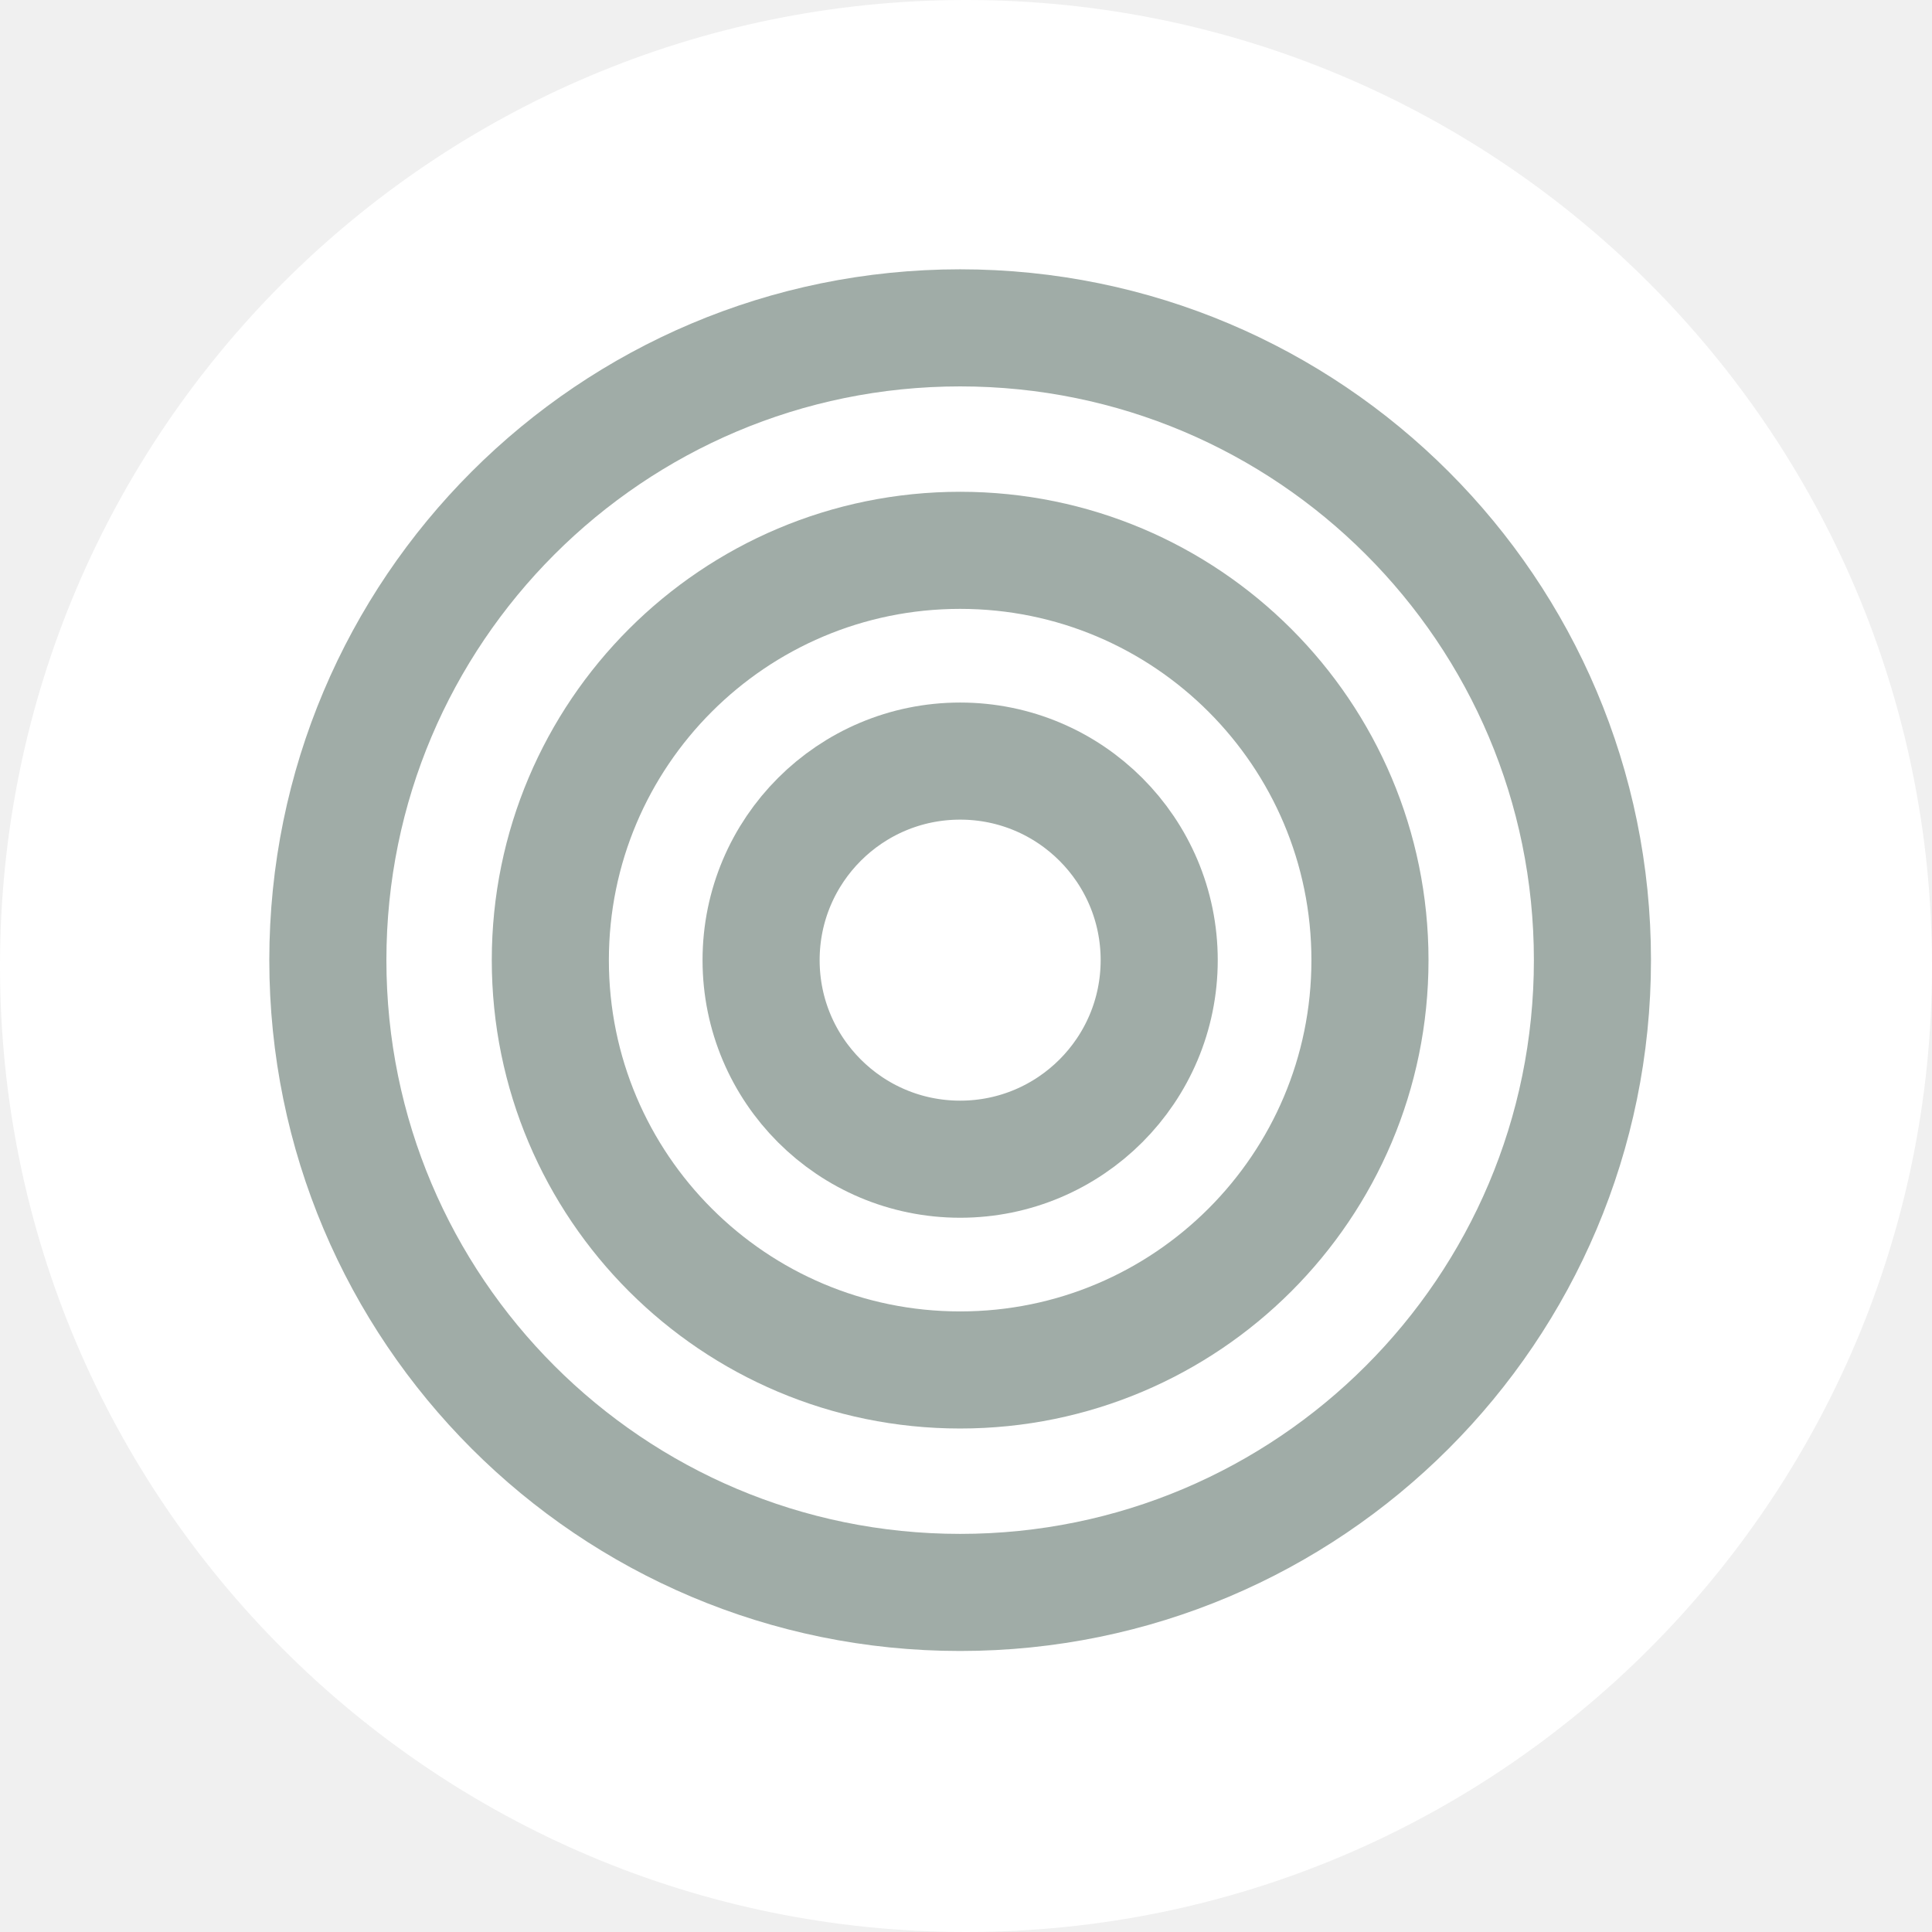
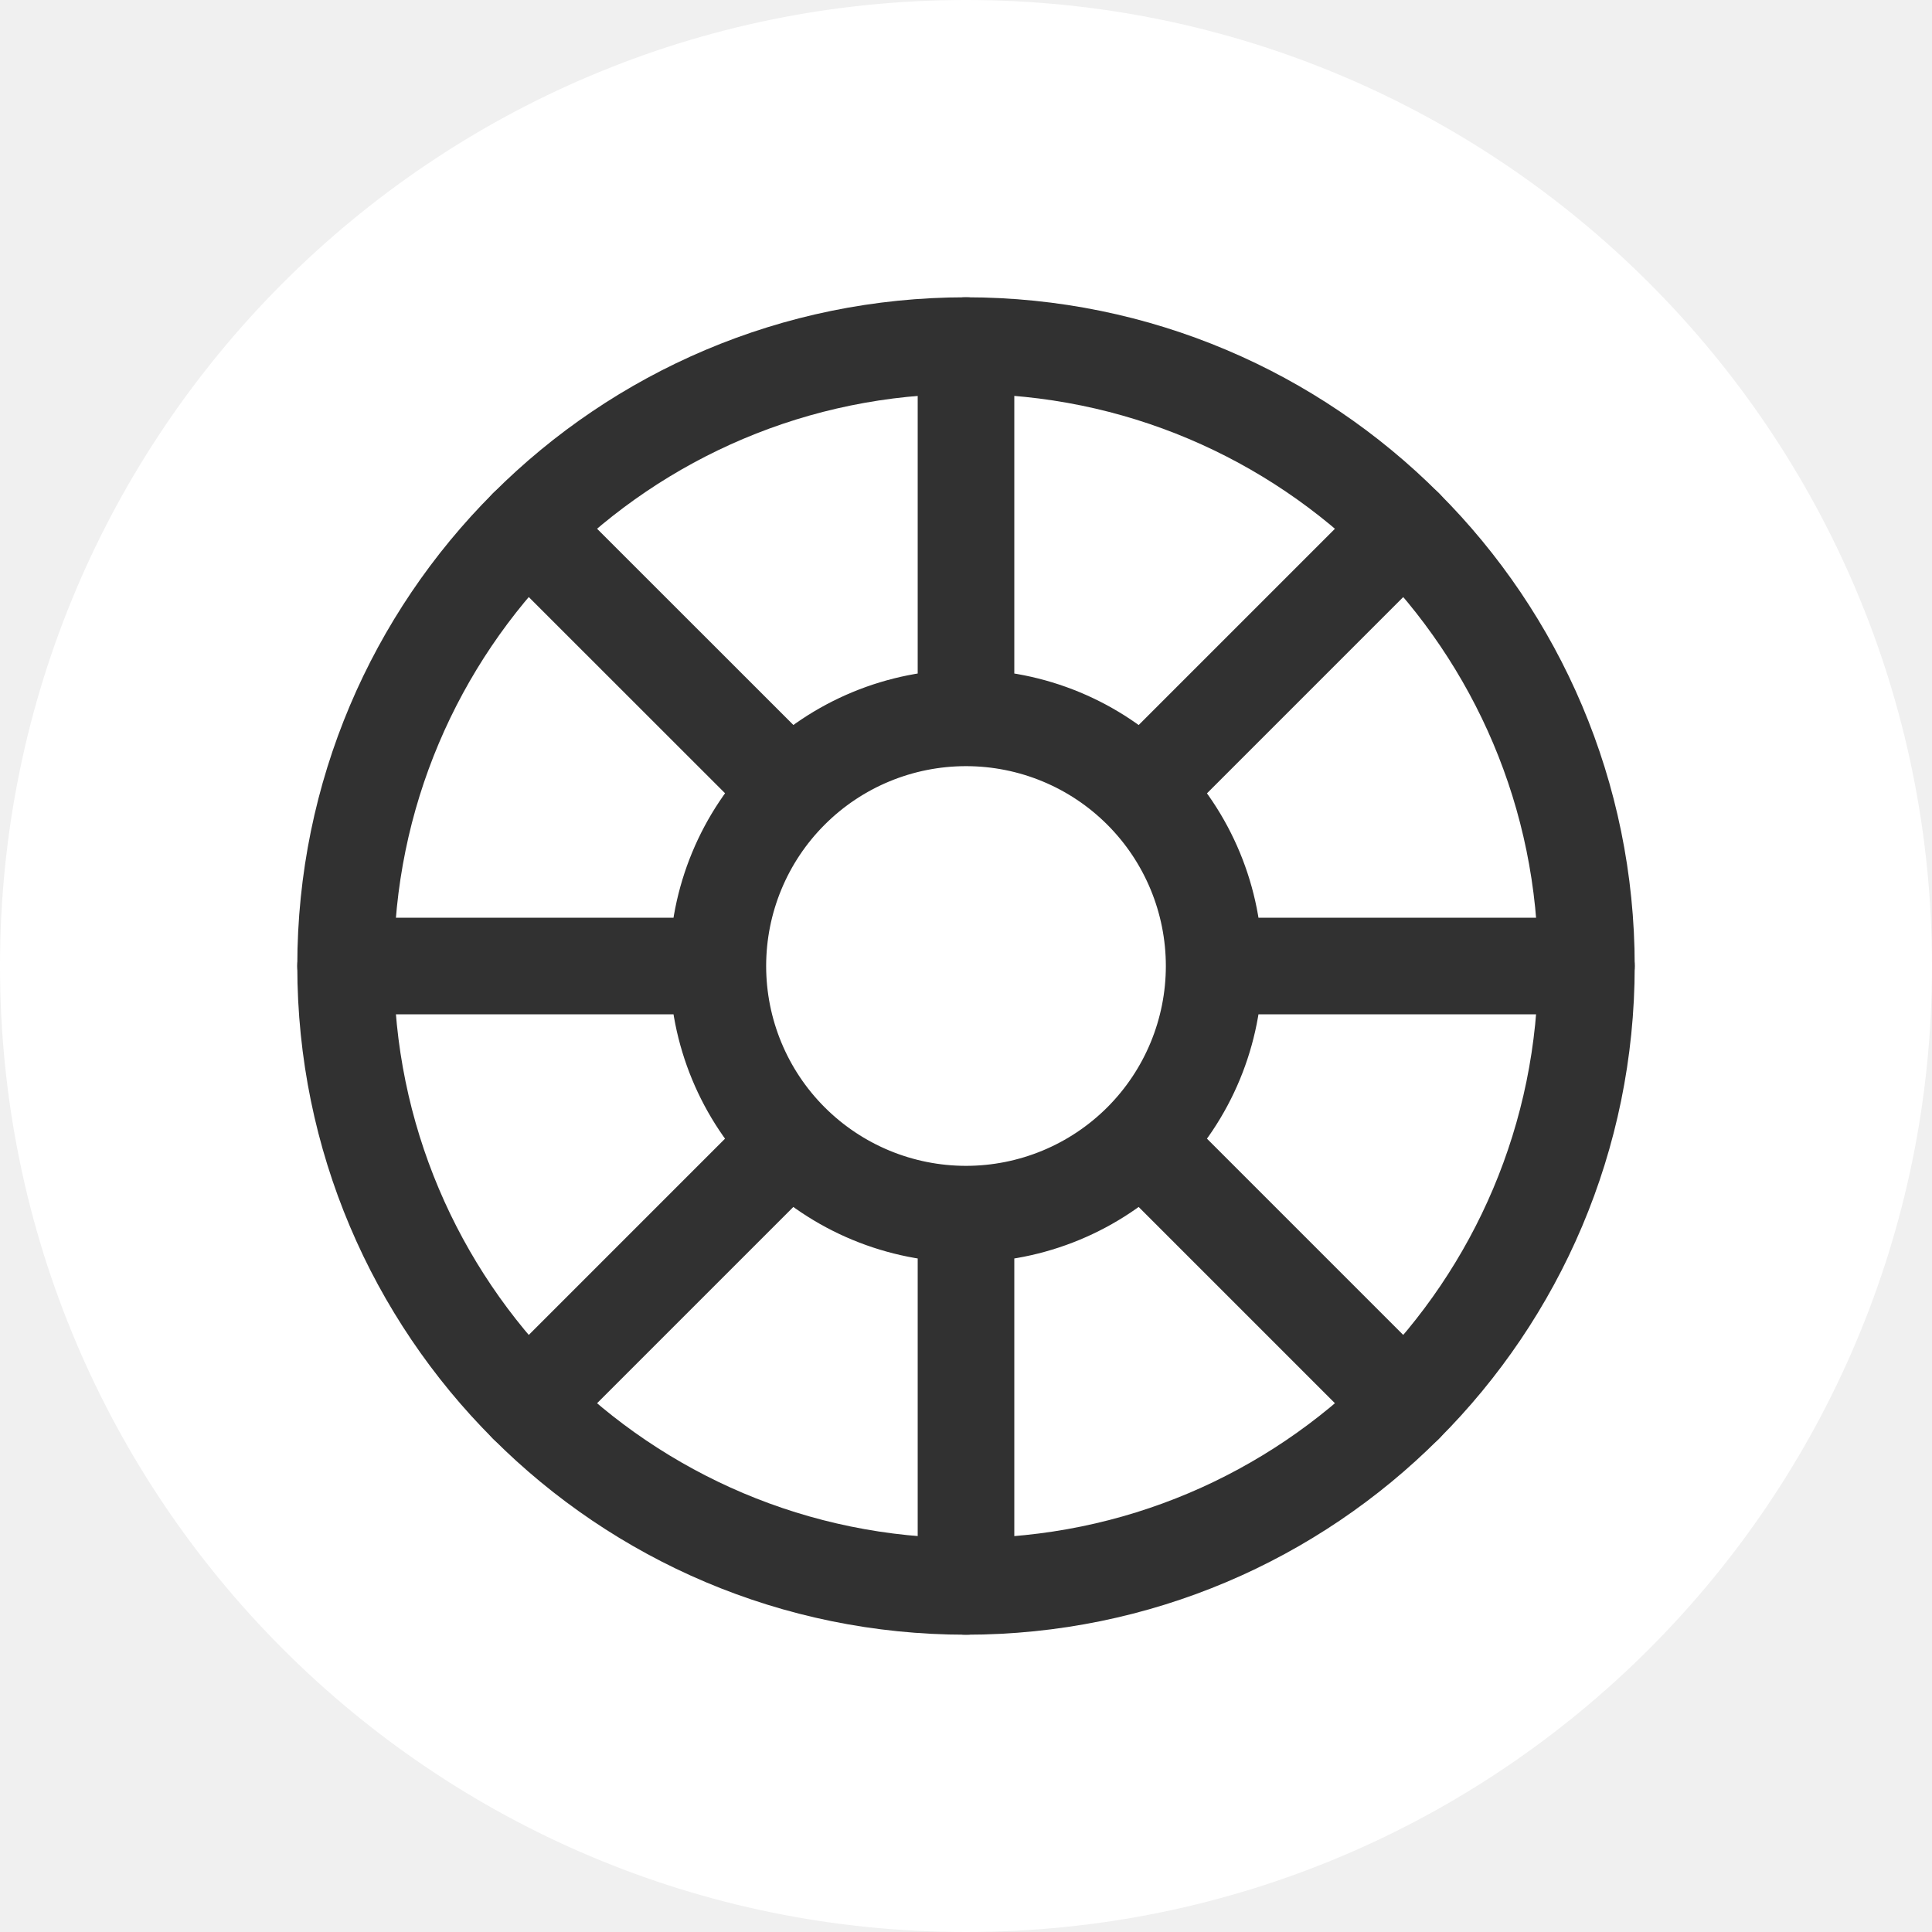
- <svg xmlns="http://www.w3.org/2000/svg" width="165" height="165" viewBox="0 0 165 165" fill="none">
-   <rect width="165" height="165" rx="82.5" fill="white" />
-   <circle cx="82" cy="82" r="54" stroke="#A0ACA7" stroke-width="10" />
-   <circle cx="82" cy="82" r="35" stroke="#A0ACA7" stroke-width="10" />
-   <circle cx="12" cy="12" r="17" transform="matrix(1 0 0 -1 70 94)" stroke="#A0ACA7" stroke-width="10" />
+ <svg xmlns="http://www.w3.org/2000/svg" width="50" height="50" viewBox="0 0 50 50" fill="none">
+   <rect width="50" height="50" rx="25" fill="white" />
+   <g clip-path="url(#clip0_83_1684)">
+     <path d="M25 41.056C16.132 41.056 8.944 33.867 8.944 25C8.944 16.132 16.132 8.944 25 8.944C33.867 8.944 41.056 16.132 41.056 25C41.056 33.867 33.867 41.056 25 41.056Z" stroke="#313131" stroke-width="2.5" stroke-linecap="round" stroke-linejoin="round" />
+     <path d="M25 31.422C23.297 31.422 21.663 30.745 20.459 29.541M25 31.422C26.703 31.422 28.337 30.745 29.541 29.541M25 31.422V41.056M20.459 29.541C19.254 28.337 18.578 26.703 18.578 25M20.459 29.541L13.647 36.353M18.578 25C18.578 23.297 19.254 21.663 20.459 20.459C21.663 19.254 23.297 18.578 25 18.578M18.578 25H8.944M25 18.578C26.703 18.578 28.337 19.254 29.541 20.459M25 18.578V8.944M29.541 20.459C30.745 21.663 31.422 23.297 31.422 25M29.541 20.459L36.353 13.647M31.422 25C31.422 26.703 30.745 28.337 29.541 29.541M31.422 25H41.056M29.541 29.541L36.353 36.353M13.647 13.647L20.459 20.456" stroke="#313131" stroke-width="2.5" stroke-linecap="round" stroke-linejoin="round" />
+   </g>
+   <defs>
+     <clipPath id="clip0_83_1684">
+       <rect width="36" height="36" fill="white" transform="translate(7 7)" />
+     </clipPath>
+   </defs>
</svg>
